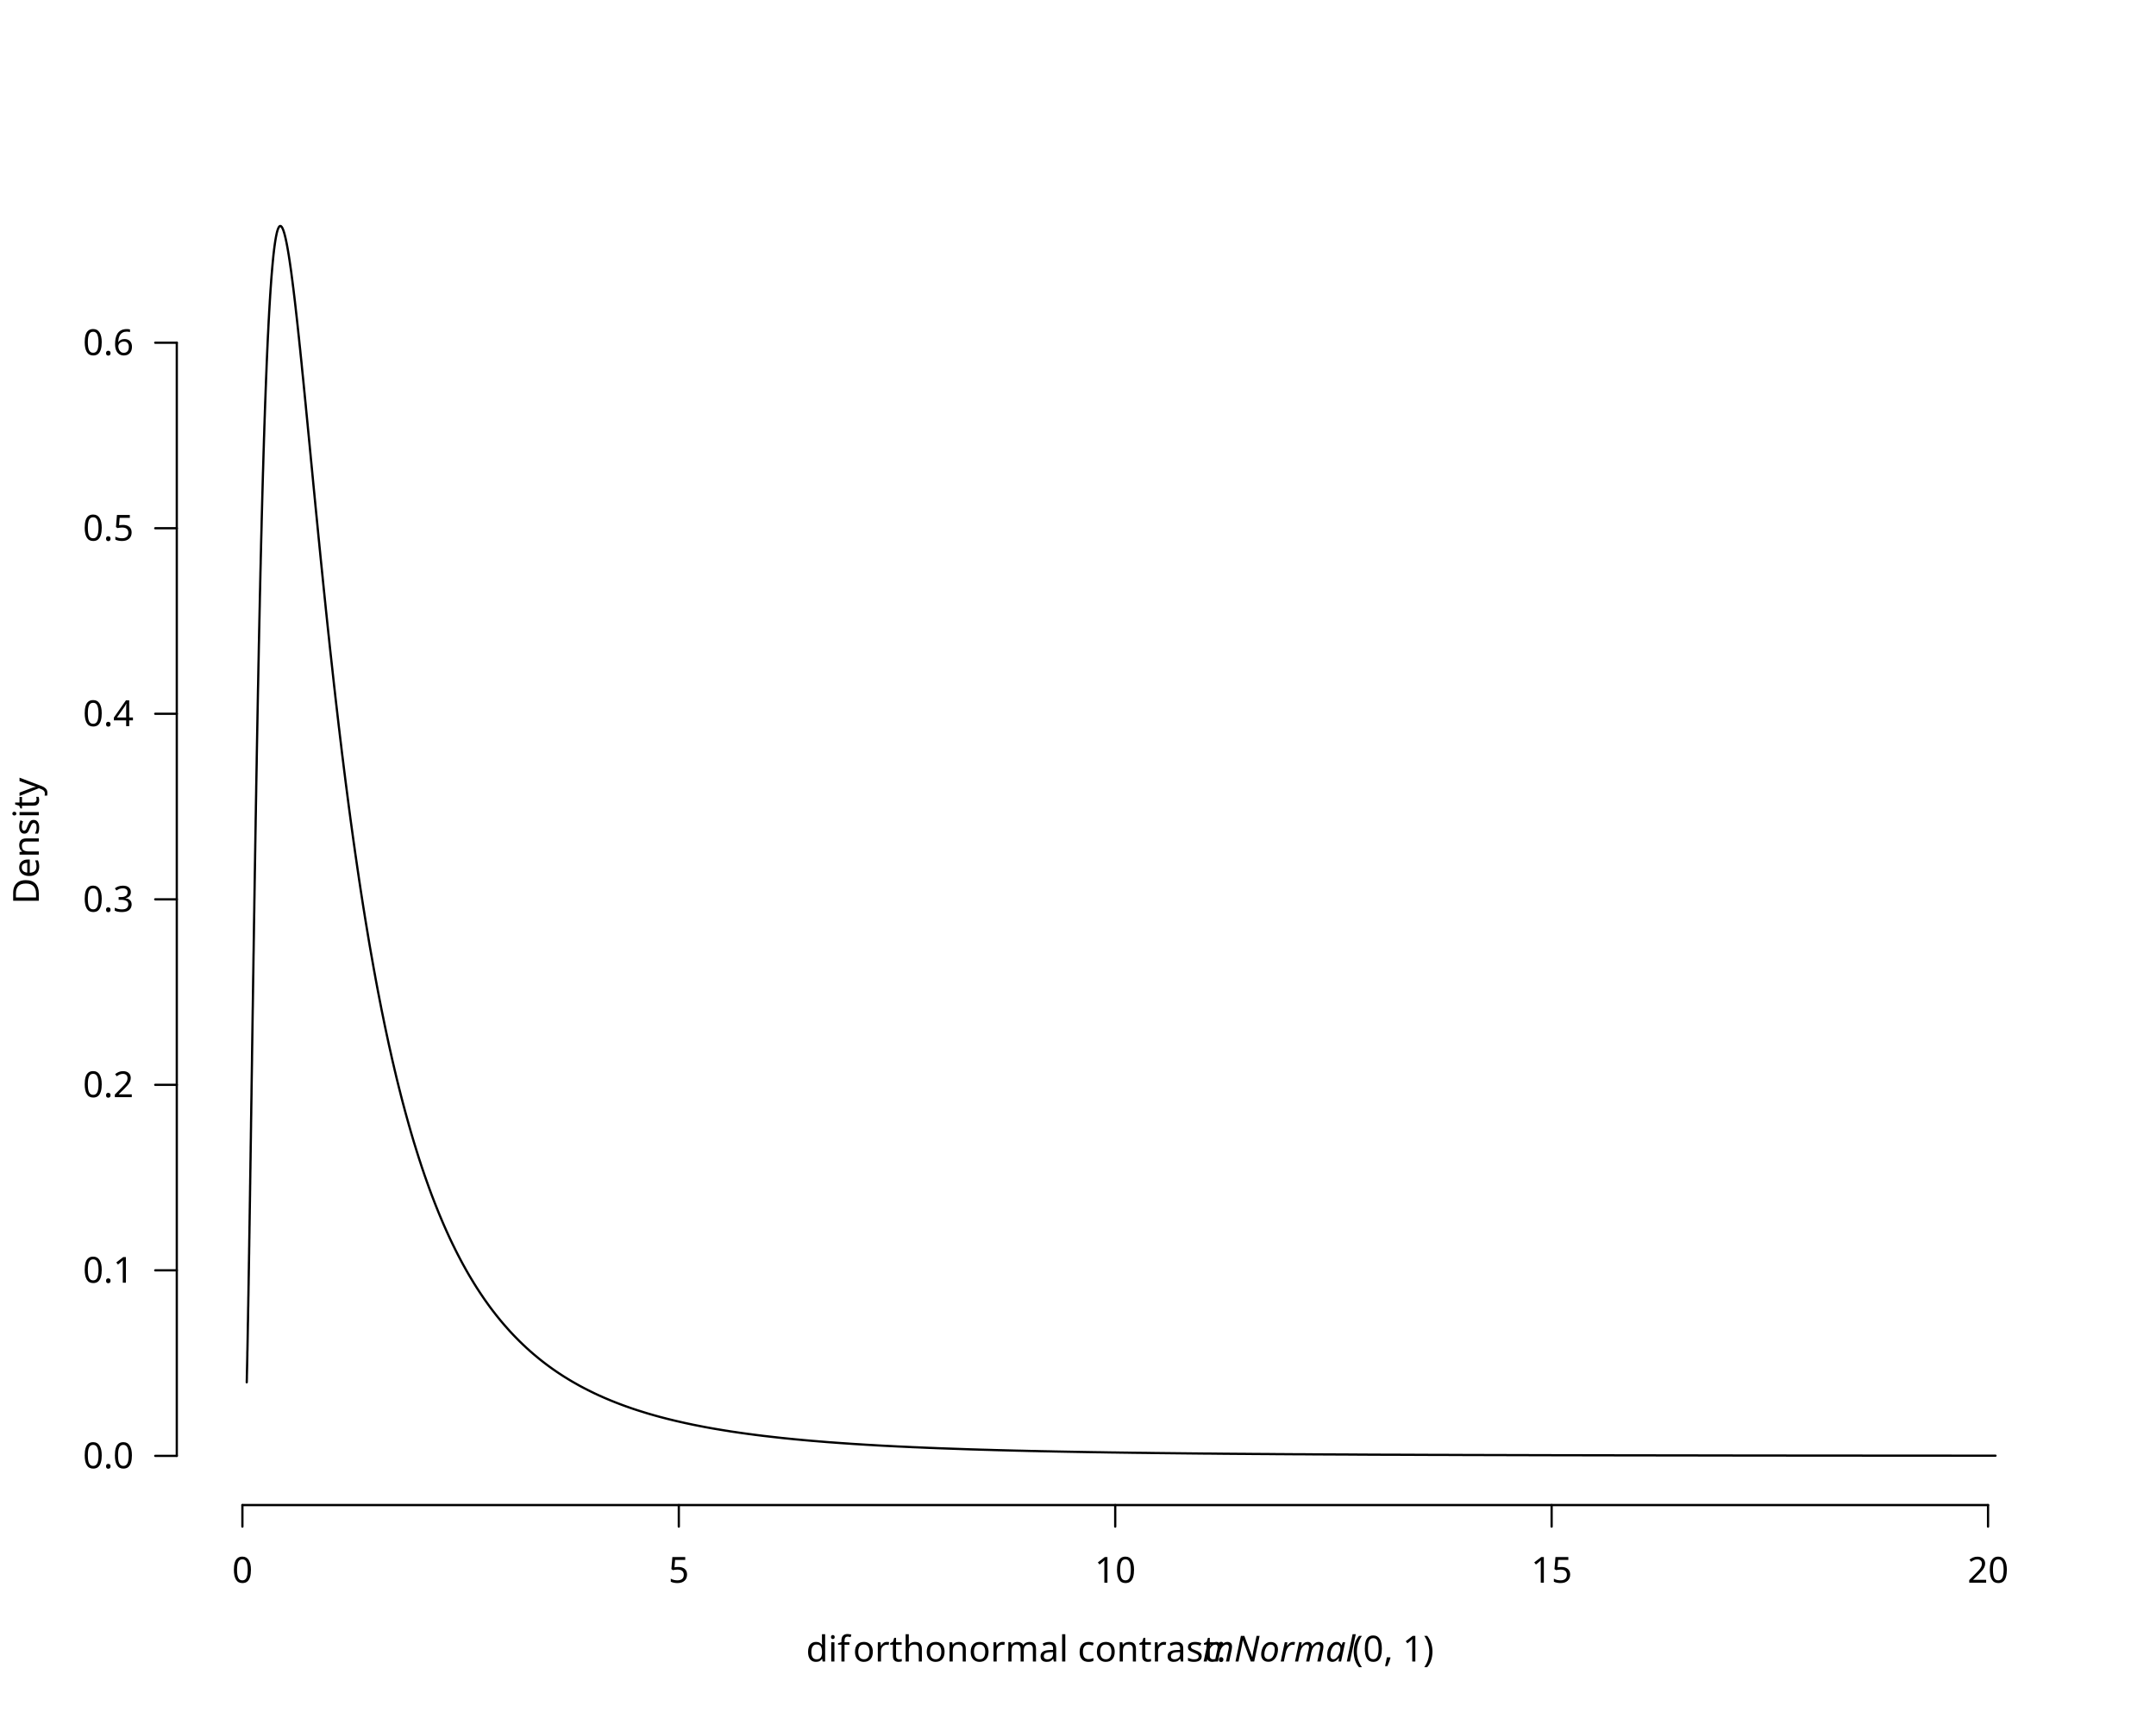
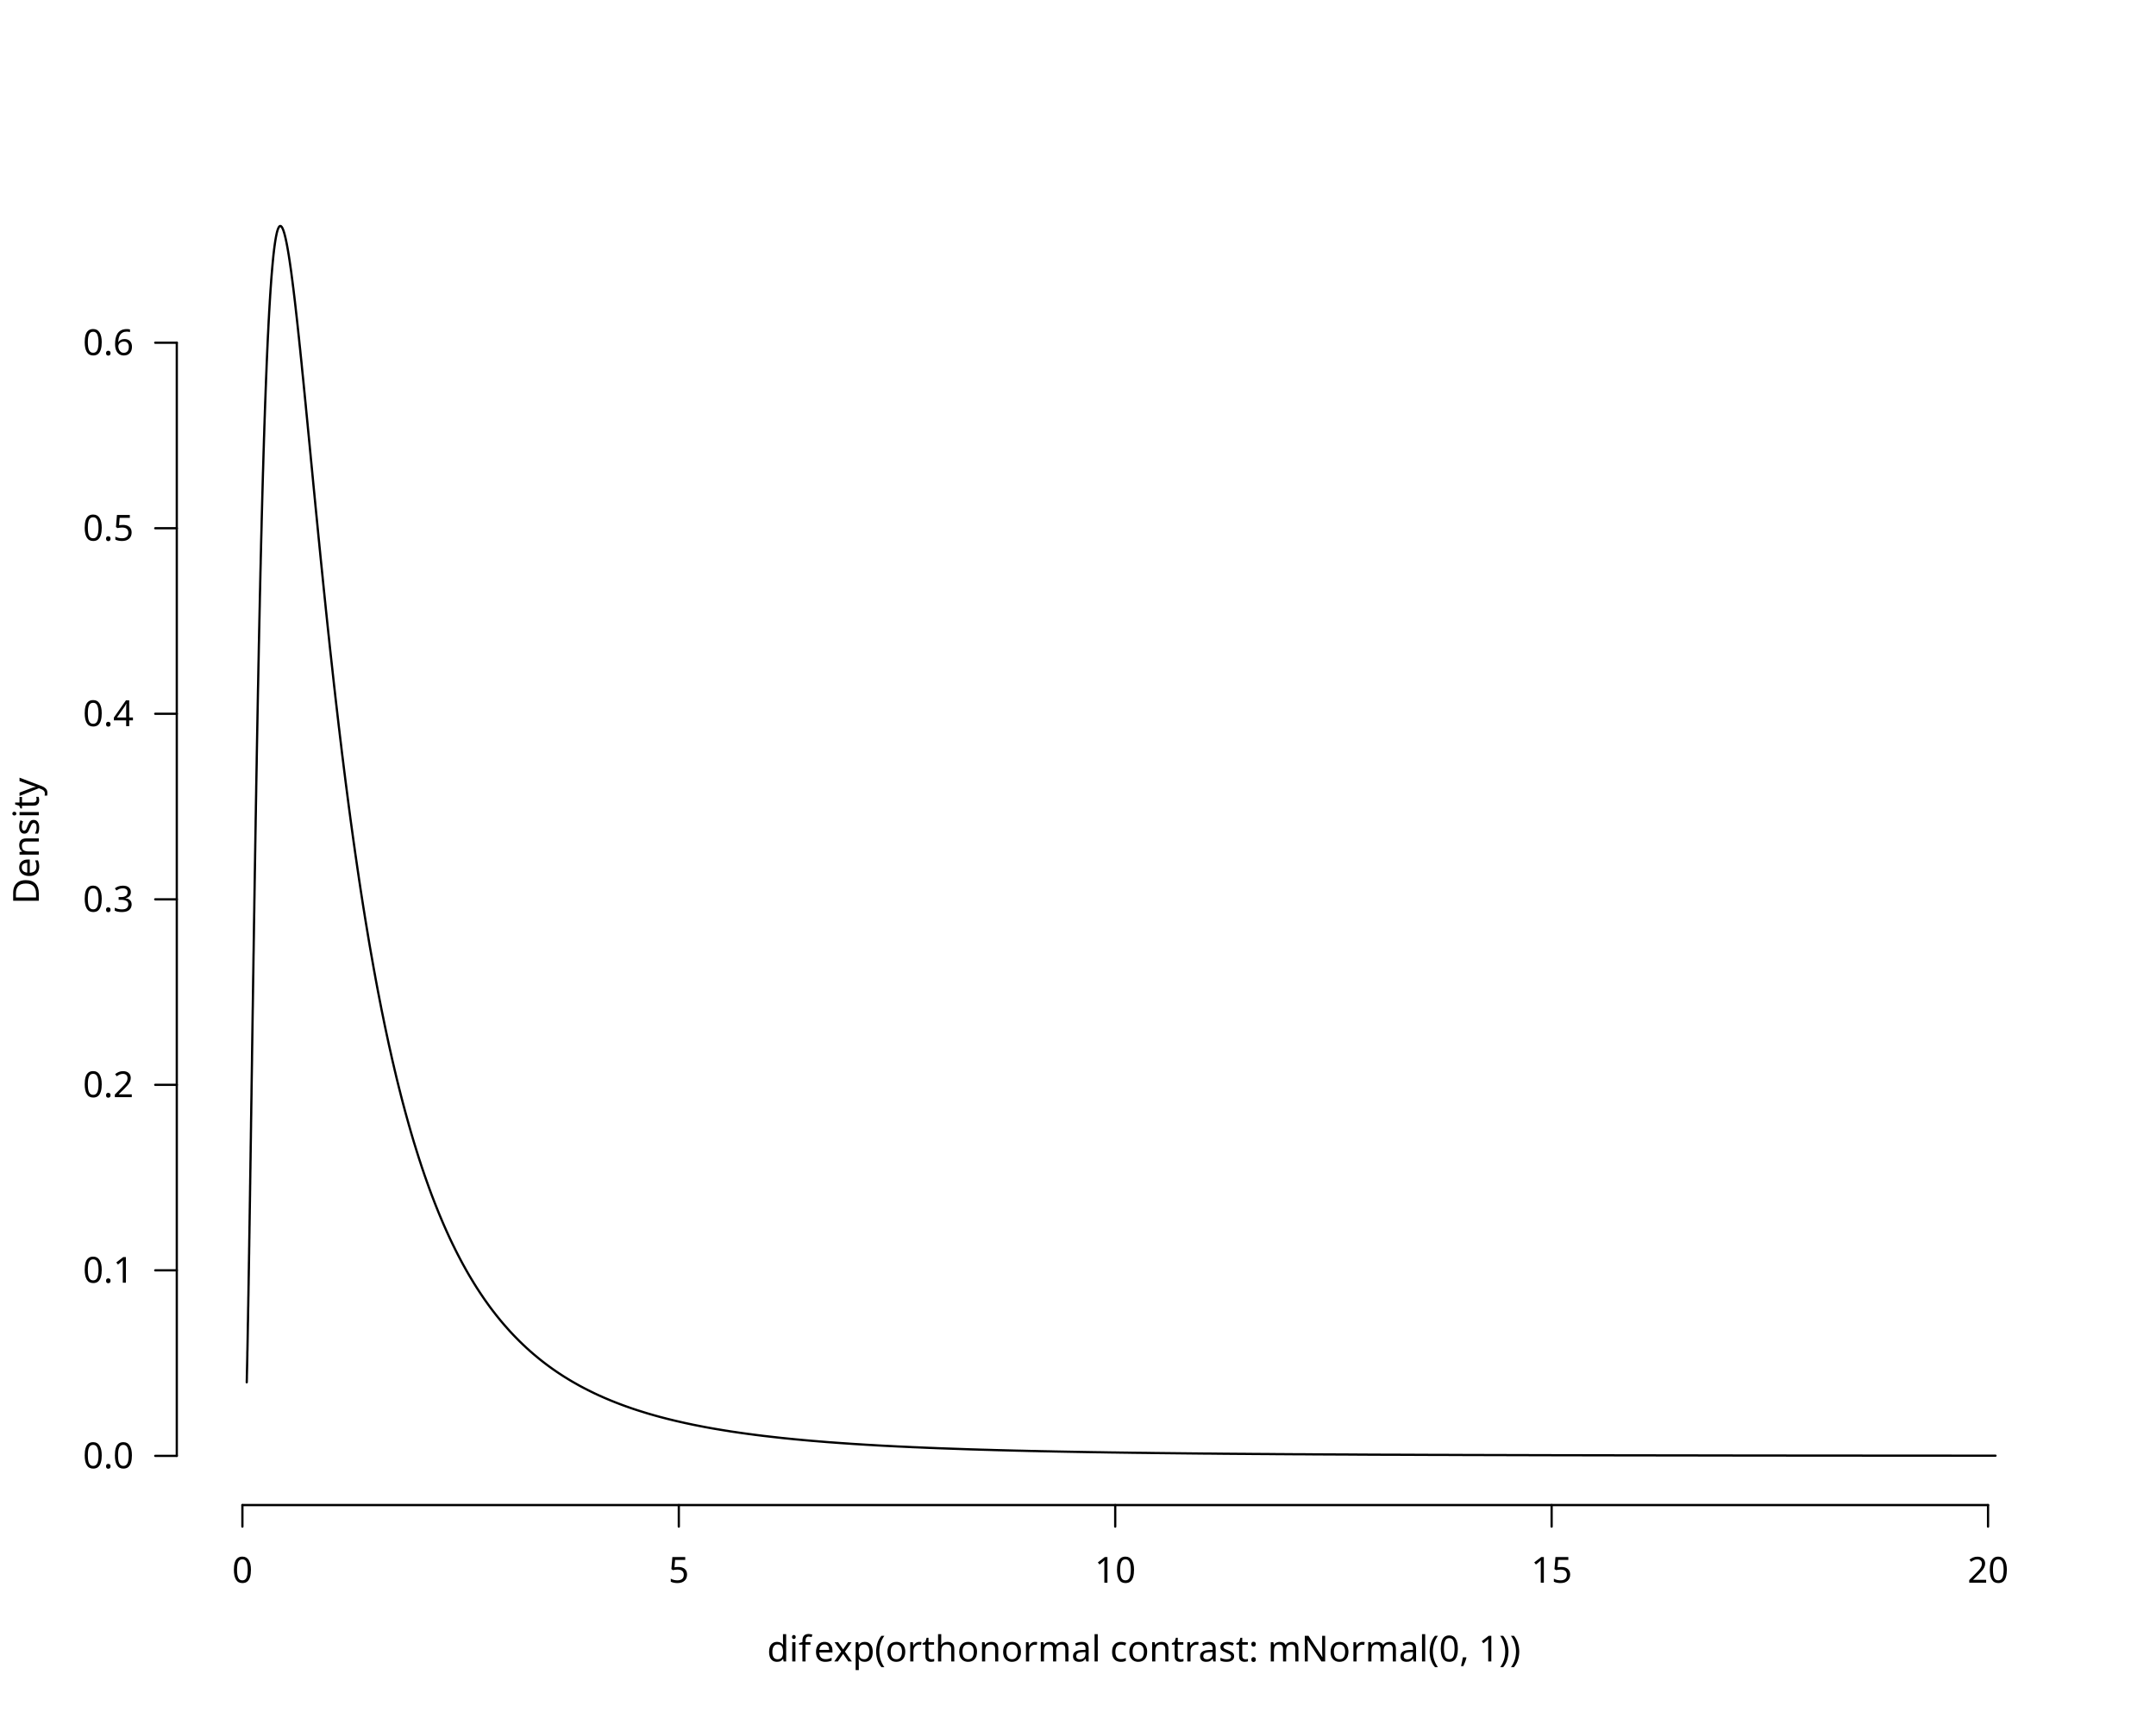
<svg xmlns="http://www.w3.org/2000/svg" class="svglite" data-engine-version="2.0" width="720.00pt" height="576.00pt" viewBox="0 0 720.00 576.00">
  <defs>
    <style type="text/css">
    .svglite line, .svglite polyline, .svglite polygon, .svglite path, .svglite rect, .svglite circle {
      fill: none;
      stroke: #000000;
      stroke-linecap: round;
      stroke-linejoin: round;
      stroke-miterlimit: 10.00;
    }
  </style>
  </defs>
  <rect width="100%" height="100%" style="stroke: none; fill: #FFFFFF;" />
  <defs>
    <clipPath id="cpMC4wMHw3MjAuMDB8MC4wMHw1NzYuMDA=">
      <rect x="0.00" y="0.00" width="720.00" height="576.00" />
    </clipPath>
  </defs>
  <g clip-path="url(#cpMC4wMHw3MjAuMDB8MC4wMHw1NzYuMDA=)">
    <line x1="80.95" y1="502.56" x2="663.91" y2="502.56" style="stroke-width: 0.75;" />
    <line x1="80.95" y1="502.56" x2="80.95" y2="509.76" style="stroke-width: 0.75;" />
    <line x1="226.69" y1="502.56" x2="226.69" y2="509.76" style="stroke-width: 0.75;" />
    <line x1="372.43" y1="502.56" x2="372.43" y2="509.76" style="stroke-width: 0.75;" />
    <line x1="518.17" y1="502.56" x2="518.17" y2="509.76" style="stroke-width: 0.75;" />
    <line x1="663.91" y1="502.56" x2="663.91" y2="509.76" style="stroke-width: 0.75;" />
    <text x="80.95" y="528.48" text-anchor="middle" style="font-size: 12.00px; font-family: sans;" textLength="6.67px" lengthAdjust="spacingAndGlyphs">0</text>
    <text x="226.69" y="528.48" text-anchor="middle" style="font-size: 12.00px; font-family: sans;" textLength="6.67px" lengthAdjust="spacingAndGlyphs">5</text>
    <text x="372.43" y="528.48" text-anchor="middle" style="font-size: 12.00px; font-family: sans;" textLength="13.35px" lengthAdjust="spacingAndGlyphs">10</text>
    <text x="518.17" y="528.48" text-anchor="middle" style="font-size: 12.00px; font-family: sans;" textLength="13.35px" lengthAdjust="spacingAndGlyphs">15</text>
    <text x="663.91" y="528.48" text-anchor="middle" style="font-size: 12.00px; font-family: sans;" textLength="13.35px" lengthAdjust="spacingAndGlyphs">20</text>
    <line x1="59.04" y1="486.13" x2="59.04" y2="114.44" style="stroke-width: 0.75;" />
    <line x1="59.04" y1="486.13" x2="51.84" y2="486.13" style="stroke-width: 0.75;" />
    <line x1="59.04" y1="424.18" x2="51.84" y2="424.18" style="stroke-width: 0.75;" />
    <line x1="59.04" y1="362.24" x2="51.84" y2="362.24" style="stroke-width: 0.75;" />
    <line x1="59.04" y1="300.29" x2="51.84" y2="300.29" style="stroke-width: 0.75;" />
    <line x1="59.04" y1="238.34" x2="51.84" y2="238.34" style="stroke-width: 0.75;" />
    <line x1="59.04" y1="176.39" x2="51.84" y2="176.39" style="stroke-width: 0.75;" />
    <line x1="59.04" y1="114.44" x2="51.84" y2="114.44" style="stroke-width: 0.75;" />
    <text x="44.64" y="490.26" text-anchor="end" style="font-size: 12.00px; font-family: sans;" textLength="16.68px" lengthAdjust="spacingAndGlyphs">0.0</text>
    <text x="44.64" y="428.31" text-anchor="end" style="font-size: 12.00px; font-family: sans;" textLength="16.68px" lengthAdjust="spacingAndGlyphs">0.1</text>
    <text x="44.64" y="366.36" text-anchor="end" style="font-size: 12.00px; font-family: sans;" textLength="16.68px" lengthAdjust="spacingAndGlyphs">0.2</text>
    <text x="44.64" y="304.42" text-anchor="end" style="font-size: 12.00px; font-family: sans;" textLength="16.68px" lengthAdjust="spacingAndGlyphs">0.3</text>
    <text x="44.64" y="242.47" text-anchor="end" style="font-size: 12.00px; font-family: sans;" textLength="16.68px" lengthAdjust="spacingAndGlyphs">0.4</text>
    <text x="44.64" y="180.52" text-anchor="end" style="font-size: 12.00px; font-family: sans;" textLength="16.68px" lengthAdjust="spacingAndGlyphs">0.5</text>
    <text x="44.64" y="118.57" text-anchor="end" style="font-size: 12.00px; font-family: sans;" textLength="16.68px" lengthAdjust="spacingAndGlyphs">0.6</text>
-     <text x="269.20" y="554.80" style="font-size: 12.00px; font-family: sans;" textLength="12.67px" lengthAdjust="spacingAndGlyphs">dif</text>
-     <text x="281.87" y="554.80" style="font-size: 12.00px; font-family: sans;" textLength="3.00px" lengthAdjust="spacingAndGlyphs"> </text>
-     <text x="284.87" y="554.80" style="font-size: 12.00px; font-family: sans;" textLength="116.73px" lengthAdjust="spacingAndGlyphs">orthonormal contrast: </text>
-     <text x="401.61" y="554.80" style="font-size: 12.00px; font-style: italic; font-family: sans;" textLength="48.68px" lengthAdjust="spacingAndGlyphs">mNormal</text>
-     <text x="451.59" y="554.80" style="font-size: 12.00px; font-family: sans;" textLength="28.01px" lengthAdjust="spacingAndGlyphs">(0, 1)</text>
+     <text x="256.18" y="554.79" style="font-size: 12.00px; font-family: sans;" textLength="12.67px" lengthAdjust="spacingAndGlyphs">dif</text>
+     <text x="268.85" y="554.79" style="font-size: 12.00px; font-family: sans;" textLength="3.00px" lengthAdjust="spacingAndGlyphs"> </text>
+     <text x="271.85" y="554.79" style="font-size: 12.00px; font-family: sans;" textLength="220.77px" lengthAdjust="spacingAndGlyphs">exp(orthonormal contrast: mNormal(0, 1))</text>
    <text transform="translate(12.96,280.80) rotate(-90)" text-anchor="middle" style="font-size: 12.00px; font-family: sans;" textLength="40.02px" lengthAdjust="spacingAndGlyphs">Density</text>
  </g>
  <defs>
    <clipPath id="cpNTkuMDR8Njg5Ljc2fDU5LjA0fDUwMi41Ng==">
      <rect x="59.04" y="59.04" width="630.72" height="443.52" />
    </clipPath>
  </defs>
  <g clip-path="url(#cpNTkuMDR8Njg5Ljc2fDU5LjA0fDUwMi41Ng==)">
    <polyline points="82.40,461.57 82.41,461.19 82.42,460.80 82.43,460.40 82.44,460.00 82.44,459.59 82.45,459.18 82.46,458.77 82.47,458.34 82.48,457.92 82.49,457.48 82.50,457.05 82.51,456.60 82.52,456.16 82.53,455.70 82.54,455.24 82.55,454.78 82.56,454.31 82.57,453.83 82.58,453.35 82.59,452.86 82.60,452.37 82.60,451.87 82.61,451.36 82.63,450.85 82.64,450.33 82.65,449.81 82.66,449.28 82.67,448.74 82.68,448.20 82.69,447.65 82.70,447.10 82.71,446.54 82.72,445.97 82.73,445.40 82.74,444.82 82.75,444.24 82.76,443.64 82.77,443.04 82.78,442.44 82.79,441.83 82.81,441.21 82.82,440.58 82.83,439.95 82.84,439.31 82.85,438.67 82.86,438.02 82.87,437.36 82.88,436.69 82.90,436.02 82.91,435.34 82.92,434.65 82.93,433.96 82.94,433.26 82.96,432.55 82.97,431.83 82.98,431.11 82.99,430.38 83.00,429.65 83.02,428.90 83.03,428.15 83.04,427.39 83.05,426.63 83.07,425.85 83.08,425.07 83.09,424.28 83.11,423.49 83.12,422.69 83.13,421.88 83.15,421.06 83.16,420.23 83.17,419.40 83.19,418.56 83.20,417.71 83.21,416.85 83.23,415.99 83.24,415.12 83.25,414.24 83.27,413.35 83.28,412.46 83.30,411.56 83.31,410.64 83.32,409.73 83.34,408.80 83.35,407.87 83.37,406.93 83.38,405.98 83.40,405.02 83.41,404.05 83.43,403.08 83.44,402.10 83.46,401.11 83.47,400.11 83.49,399.11 83.50,398.10 83.52,397.08 83.53,396.05 83.55,395.01 83.56,393.97 83.58,392.92 83.59,391.86 83.61,390.79 83.63,389.71 83.64,388.63 83.66,387.54 83.68,386.44 83.69,385.33 83.71,384.21 83.72,383.09 83.74,381.96 83.76,380.82 83.78,379.67 83.79,378.52 83.81,377.35 83.83,376.18 83.84,375.01 83.86,373.82 83.88,372.63 83.90,371.42 83.91,370.22 83.93,369.00 83.95,367.77 83.97,366.54 83.99,365.30 84.00,364.05 84.02,362.80 84.04,361.54 84.06,360.27 84.08,358.99 84.10,357.71 84.12,356.41 84.14,355.11 84.16,353.81 84.17,352.49 84.19,351.17 84.21,349.84 84.23,348.51 84.25,347.17 84.27,345.82 84.29,344.46 84.31,343.10 84.33,341.73 84.35,340.35 84.37,338.97 84.39,337.58 84.42,336.18 84.44,334.78 84.46,333.36 84.48,331.95 84.50,330.53 84.52,329.10 84.54,327.66 84.56,326.22 84.59,324.77 84.61,323.32 84.63,321.86 84.65,320.39 84.67,318.92 84.70,317.44 84.72,315.96 84.74,314.47 84.77,312.97 84.79,311.47 84.81,309.97 84.83,308.46 84.86,306.94 84.88,305.42 84.91,303.90 84.93,302.36 84.95,300.83 84.98,299.29 85.00,297.74 85.03,296.19 85.05,294.64 85.08,293.08 85.10,291.52 85.13,289.95 85.15,288.38 85.18,286.81 85.20,285.23 85.23,283.64 85.25,282.06 85.28,280.47 85.30,278.88 85.33,277.28 85.36,275.68 85.38,274.08 85.41,272.47 85.44,270.86 85.46,269.25 85.49,267.64 85.52,266.02 85.55,264.40 85.57,262.78 85.60,261.16 85.63,259.54 85.66,257.91 85.69,256.28 85.72,254.65 85.74,253.02 85.77,251.39 85.80,249.75 85.83,248.12 85.86,246.48 85.89,244.84 85.92,243.21 85.95,241.57 85.98,239.93 86.01,238.29 86.04,236.65 86.07,235.01 86.10,233.38 86.13,231.74 86.16,230.10 86.20,228.46 86.23,226.83 86.26,225.19 86.29,223.56 86.32,221.92 86.36,220.29 86.39,218.66 86.42,217.03 86.45,215.40 86.49,213.78 86.52,212.16 86.55,210.54 86.59,208.92 86.62,207.30 86.66,205.69 86.69,204.08 86.73,202.47 86.76,200.87 86.79,199.27 86.83,197.67 86.87,196.08 86.90,194.49 86.94,192.90 86.97,191.32 87.01,189.74 87.05,188.17 87.08,186.60 87.12,185.04 87.16,183.48 87.19,181.93 87.23,180.38 87.27,178.84 87.31,177.30 87.35,175.77 87.38,174.25 87.42,172.73 87.46,171.21 87.50,169.71 87.54,168.21 87.58,166.71 87.62,165.23 87.66,163.75 87.70,162.28 87.74,160.81 87.78,159.35 87.82,157.91 87.87,156.46 87.91,155.03 87.95,153.60 87.99,152.19 88.03,150.78 88.08,149.38 88.12,147.99 88.16,146.60 88.21,145.23 88.25,143.87 88.29,142.51 88.34,141.17 88.38,139.83 88.43,138.51 88.47,137.19 88.52,135.89 88.56,134.59 88.61,133.31 88.66,132.03 88.70,130.77 88.75,129.52 88.80,128.28 88.84,127.05 88.89,125.83 88.94,124.62 88.99,123.43 89.03,122.24 89.08,121.07 89.13,119.91 89.18,118.77 89.23,117.63 89.28,116.51 89.33,115.40 89.38,114.30 89.43,113.22 89.48,112.15 89.54,111.09 89.59,110.05 89.64,109.01 89.69,108.00 89.74,106.99 89.80,106.00 89.85,105.03 89.90,104.06 89.96,103.12 90.01,102.18 90.07,101.26 90.12,100.36 90.18,99.47 90.23,98.59 90.29,97.73 90.34,96.89 90.40,96.06 90.46,95.24 90.52,94.44 90.57,93.65 90.63,92.89 90.69,92.13 90.75,91.39 90.81,90.67 90.87,89.96 90.93,89.27 90.99,88.60 91.05,87.94 91.11,87.30 91.17,86.67 91.23,86.06 91.29,85.47 91.35,84.89 91.42,84.33 91.48,83.79 91.54,83.26 91.61,82.75 91.67,82.25 91.74,81.78 91.80,81.32 91.87,80.87 91.93,80.45 92.00,80.04 92.07,79.65 92.13,79.28 92.20,78.92 92.27,78.58 92.34,78.26 92.40,77.95 92.47,77.67 92.54,77.40 92.61,77.14 92.68,76.91 92.75,76.69 92.82,76.49 92.90,76.31 92.97,76.15 93.04,76.00 93.11,75.87 93.19,75.76 93.26,75.67 93.33,75.59 93.41,75.53 93.48,75.49 93.56,75.47 93.64,75.47 93.71,75.48 93.79,75.51 93.87,75.56 93.94,75.63 94.02,75.71 94.10,75.81 94.18,75.93 94.26,76.07 94.34,76.23 94.42,76.40 94.50,76.59 94.58,76.80 94.67,77.02 94.75,77.27 94.83,77.53 94.92,77.81 95.00,78.10 95.08,78.42 95.17,78.75 95.25,79.09 95.34,79.46 95.43,79.84 95.51,80.24 95.60,80.66 95.69,81.09 95.78,81.55 95.87,82.01 95.96,82.50 96.05,83.00 96.14,83.52 96.23,84.05 96.32,84.61 96.42,85.18 96.51,85.76 96.60,86.36 96.70,86.98 96.79,87.62 96.89,88.27 96.98,88.93 97.08,89.62 97.18,90.31 97.28,91.03 97.37,91.76 97.47,92.51 97.57,93.27 97.67,94.05 97.77,94.84 97.87,95.65 97.98,96.47 98.08,97.31 98.18,98.16 98.29,99.03 98.39,99.91 98.50,100.81 98.60,101.72 98.71,102.65 98.81,103.59 98.92,104.54 99.03,105.51 99.14,106.50 99.25,107.49 99.36,108.50 99.47,109.53 99.58,110.57 99.69,111.62 99.81,112.68 99.92,113.76 100.03,114.85 100.15,115.95 100.27,117.07 100.38,118.20 100.50,119.34 100.62,120.49 100.74,121.66 100.85,122.83 100.97,124.02 101.09,125.22 101.22,126.44 101.34,127.66 101.46,128.90 101.58,130.14 101.71,131.40 101.83,132.67 101.96,133.95 102.09,135.24 102.21,136.54 102.34,137.85 102.47,139.17 102.60,140.50 102.73,141.84 102.86,143.19 102.99,144.55 103.13,145.92 103.26,147.29 103.40,148.68 103.53,150.08 103.67,151.48 103.80,152.89 103.94,154.32 104.08,155.75 104.22,157.18 104.36,158.63 104.50,160.08 104.64,161.54 104.78,163.01 104.93,164.49 105.07,165.97 105.22,167.46 105.36,168.96 105.51,170.46 105.66,171.97 105.81,173.49 105.96,175.01 106.11,176.54 106.26,178.07 106.41,179.61 106.57,181.15 106.72,182.71 106.88,184.26 107.03,185.82 107.19,187.39 107.35,188.96 107.51,190.53 107.67,192.11 107.83,193.70 107.99,195.28 108.15,196.87 108.32,198.47 108.48,200.07 108.65,201.67 108.81,203.28 108.98,204.88 109.15,206.50 109.32,208.11 109.49,209.73 109.66,211.35 109.84,212.97 110.01,214.59 110.18,216.22 110.36,217.85 110.54,219.48 110.72,221.11 110.90,222.74 111.08,224.37 111.26,226.01 111.44,227.64 111.62,229.28 111.81,230.92 111.99,232.56 112.18,234.19 112.37,235.83 112.56,237.47 112.75,239.11 112.94,240.75 113.13,242.39 113.33,244.03 113.52,245.66 113.72,247.30 113.92,248.93 114.11,250.57 114.31,252.20 114.52,253.83 114.72,255.47 114.92,257.09 115.13,258.72 115.33,260.35 115.54,261.97 115.75,263.59 115.96,265.21 116.17,266.83 116.38,268.45 116.59,270.06 116.81,271.67 117.02,273.27 117.24,274.88 117.46,276.48 117.68,278.08 117.90,279.67 118.12,281.26 118.35,282.85 118.57,284.44 118.80,286.02 119.03,287.59 119.26,289.17 119.49,290.74 119.72,292.30 119.95,293.86 120.19,295.42 120.42,296.97 120.66,298.52 120.90,300.06 121.14,301.60 121.38,303.13 121.63,304.66 121.87,306.18 122.12,307.70 122.37,309.21 122.62,310.72 122.87,312.22 123.12,313.72 123.37,315.21 123.63,316.70 123.89,318.18 124.15,319.65 124.41,321.12 124.67,322.59 124.93,324.04 125.20,325.49 125.46,326.94 125.73,328.38 126.00,329.81 126.27,331.24 126.55,332.66 126.82,334.07 127.10,335.48 127.37,336.88 127.65,338.27 127.94,339.66 128.22,341.04 128.50,342.41 128.79,343.78 129.08,345.14 129.37,346.49 129.66,347.84 129.95,349.18 130.25,350.51 130.55,351.83 130.84,353.15 131.14,354.46 131.45,355.76 131.75,357.06 132.06,358.35 132.36,359.63 132.67,360.90 132.99,362.17 133.30,363.43 133.62,364.68 133.93,365.92 134.25,367.16 134.57,368.39 134.90,369.61 135.22,370.82 135.55,372.03 135.88,373.22 136.21,374.41 136.54,375.60 136.88,376.77 137.21,377.94 137.55,379.10 137.89,380.25 138.23,381.39 138.58,382.52 138.93,383.65 139.28,384.77 139.63,385.88 139.98,386.99 140.34,388.08 140.69,389.17 141.05,390.25 141.42,391.32 141.78,392.39 142.15,393.44 142.52,394.49 142.89,395.53 143.26,396.56 143.64,397.59 144.01,398.60 144.39,399.61 144.78,400.61 145.16,401.61 145.55,402.59 145.94,403.57 146.33,404.54 146.72,405.50 147.12,406.45 147.52,407.40 147.92,408.34 148.32,409.26 148.73,410.19 149.13,411.10 149.55,412.01 149.96,412.91 150.37,413.80 150.79,414.68 151.21,415.55 151.64,416.42 152.06,417.28 152.49,418.13 152.92,418.98 153.36,419.82 153.79,420.65 154.23,421.47 154.67,422.28 155.12,423.09 155.56,423.89 156.01,424.68 156.46,425.46 156.92,426.24 157.38,427.01 157.84,427.77 158.30,428.53 158.77,429.28 159.23,430.02 159.71,430.75 160.18,431.47 160.66,432.19 161.14,432.90 161.62,433.61 162.11,434.31 162.60,435.00 163.09,435.68 163.58,436.36 164.08,437.03 164.58,437.69 165.09,438.34 165.59,438.99 166.10,439.63 166.62,440.27 167.13,440.90 167.65,441.52 168.17,442.13 168.70,442.74 169.23,443.34 169.76,443.94 170.29,444.53 170.83,445.11 171.37,445.69 171.92,446.26 172.47,446.82 173.02,447.38 173.57,447.93 174.13,448.47 174.69,449.01 175.26,449.54 175.82,450.07 176.40,450.59 176.97,451.11 177.55,451.61 178.13,452.12 178.72,452.61 179.31,453.10 179.90,453.59 180.49,454.07 181.09,454.54 181.70,455.01 182.30,455.47 182.91,455.93 183.53,456.38 184.15,456.83 184.77,457.27 185.39,457.70 186.02,458.13 186.66,458.56 187.29,458.97 187.93,459.39 188.58,459.80 189.23,460.20 189.88,460.60 190.53,460.99 191.19,461.38 191.86,461.76 192.53,462.14 193.20,462.52 193.88,462.89 194.56,463.25 195.24,463.61 195.93,463.96 196.62,464.31 197.32,464.66 198.02,465.00 198.72,465.34 199.43,465.67 200.15,466.00 200.87,466.32 201.59,466.64 202.31,466.95 203.05,467.26 203.78,467.57 204.52,467.87 205.27,468.17 206.01,468.46 206.77,468.75 207.53,469.04 208.29,469.32 209.06,469.60 209.83,469.87 210.60,470.14 211.38,470.41 212.17,470.67 212.96,470.93 213.76,471.18 214.56,471.43 215.36,471.68 216.17,471.93 216.99,472.17 217.80,472.40 218.63,472.64 219.46,472.87 220.29,473.10 221.13,473.32 221.98,473.54 222.83,473.76 223.68,473.97 224.54,474.18 225.41,474.39 226.28,474.59 227.15,474.79 228.03,474.99 228.92,475.19 229.81,475.38 230.71,475.57 231.61,475.76 232.52,475.94 233.43,476.12 234.35,476.30 235.27,476.48 236.20,476.65 237.14,476.82 238.08,476.99 239.02,477.15 239.98,477.31 240.93,477.47 241.90,477.63 242.87,477.78 243.84,477.94 244.82,478.09 245.81,478.23 246.81,478.38 247.80,478.52 248.81,478.66 249.82,478.80 250.84,478.93 251.86,479.07 252.89,479.20 253.93,479.33 254.97,479.46 256.02,479.58 257.07,479.70 258.13,479.82 259.20,479.94 260.27,480.06 261.35,480.18 262.44,480.29 263.53,480.40 264.63,480.51 265.74,480.62 266.85,480.72 267.97,480.83 269.10,480.93 270.23,481.03 271.37,481.13 272.52,481.22 273.68,481.32 274.84,481.41 276.00,481.51 277.18,481.60 278.36,481.68 279.55,481.77 280.75,481.86 281.95,481.94 283.16,482.02 284.38,482.11 285.61,482.19 286.84,482.26 288.08,482.34 289.33,482.42 290.58,482.49 291.84,482.56 293.11,482.64 294.39,482.71 295.68,482.78 296.97,482.84 298.27,482.91 299.58,482.98 300.90,483.04 302.22,483.10 303.56,483.16 304.90,483.23 306.25,483.28 307.60,483.34 308.97,483.40 310.34,483.46 311.73,483.51 313.12,483.57 314.51,483.62 315.92,483.67 317.34,483.72 318.76,483.77 320.19,483.82 321.63,483.87 323.08,483.92 324.54,483.97 326.01,484.01 327.49,484.06 328.97,484.10 330.47,484.14 331.97,484.19 333.48,484.23 335.00,484.27 336.53,484.31 338.07,484.35 339.62,484.39 341.18,484.42 342.75,484.46 344.33,484.50 345.91,484.53 347.51,484.57 349.11,484.60 350.73,484.63 352.35,484.67 353.99,484.70 355.63,484.73 357.29,484.76 358.95,484.79 360.63,484.82 362.31,484.85 364.01,484.88 365.71,484.91 367.43,484.93 369.15,484.96 370.89,484.99 372.64,485.01 374.39,485.04 376.16,485.06 377.94,485.09 379.73,485.11 381.53,485.13 383.34,485.15 385.16,485.18 386.99,485.20 388.84,485.22 390.69,485.24 392.56,485.26 394.44,485.28 396.32,485.30 398.22,485.32 400.14,485.34 402.06,485.36 403.99,485.37 405.94,485.39 407.90,485.41 409.87,485.43 411.85,485.44 413.84,485.46 415.85,485.47 417.86,485.49 419.89,485.50 421.94,485.52 423.99,485.53 426.06,485.55 428.13,485.56 430.23,485.58 432.33,485.59 434.45,485.60 436.58,485.61 438.72,485.63 440.87,485.64 443.04,485.65 445.22,485.66 447.42,485.67 449.63,485.68 451.85,485.69 454.08,485.71 456.33,485.72 458.59,485.73 460.86,485.74 463.15,485.75 465.46,485.75 467.77,485.76 470.10,485.77 472.45,485.78 474.81,485.79 477.18,485.80 479.56,485.81 481.97,485.81 484.38,485.82 486.81,485.83 489.26,485.84 491.72,485.85 494.19,485.85 496.68,485.86 499.19,485.87 501.70,485.87 504.24,485.88 506.79,485.89 509.35,485.89 511.94,485.90 514.53,485.90 517.14,485.91 519.77,485.92 522.41,485.92 525.07,485.93 527.75,485.93 530.44,485.94 533.15,485.94 535.87,485.95 538.61,485.95 541.37,485.96 544.14,485.96 546.93,485.96 549.74,485.97 552.57,485.97 555.41,485.98 558.26,485.98 561.14,485.99 564.03,485.99 566.94,485.99 569.87,486.00 572.82,486.00 575.78,486.00 578.76,486.01 581.76,486.01 584.78,486.01 587.81,486.02 590.86,486.02 593.94,486.02 597.03,486.03 600.14,486.03 603.26,486.03 606.41,486.03 609.57,486.04 612.76,486.04 615.96,486.04 619.19,486.04 622.43,486.05 625.69,486.05 628.97,486.05 632.27,486.05 635.59,486.06 638.94,486.06 642.30,486.06 645.68,486.06 649.08,486.06 652.50,486.07 655.95,486.07 659.41,486.07 662.89,486.07 666.40,486.07 " style="stroke-width: 0.75;" />
  </g>
</svg>
